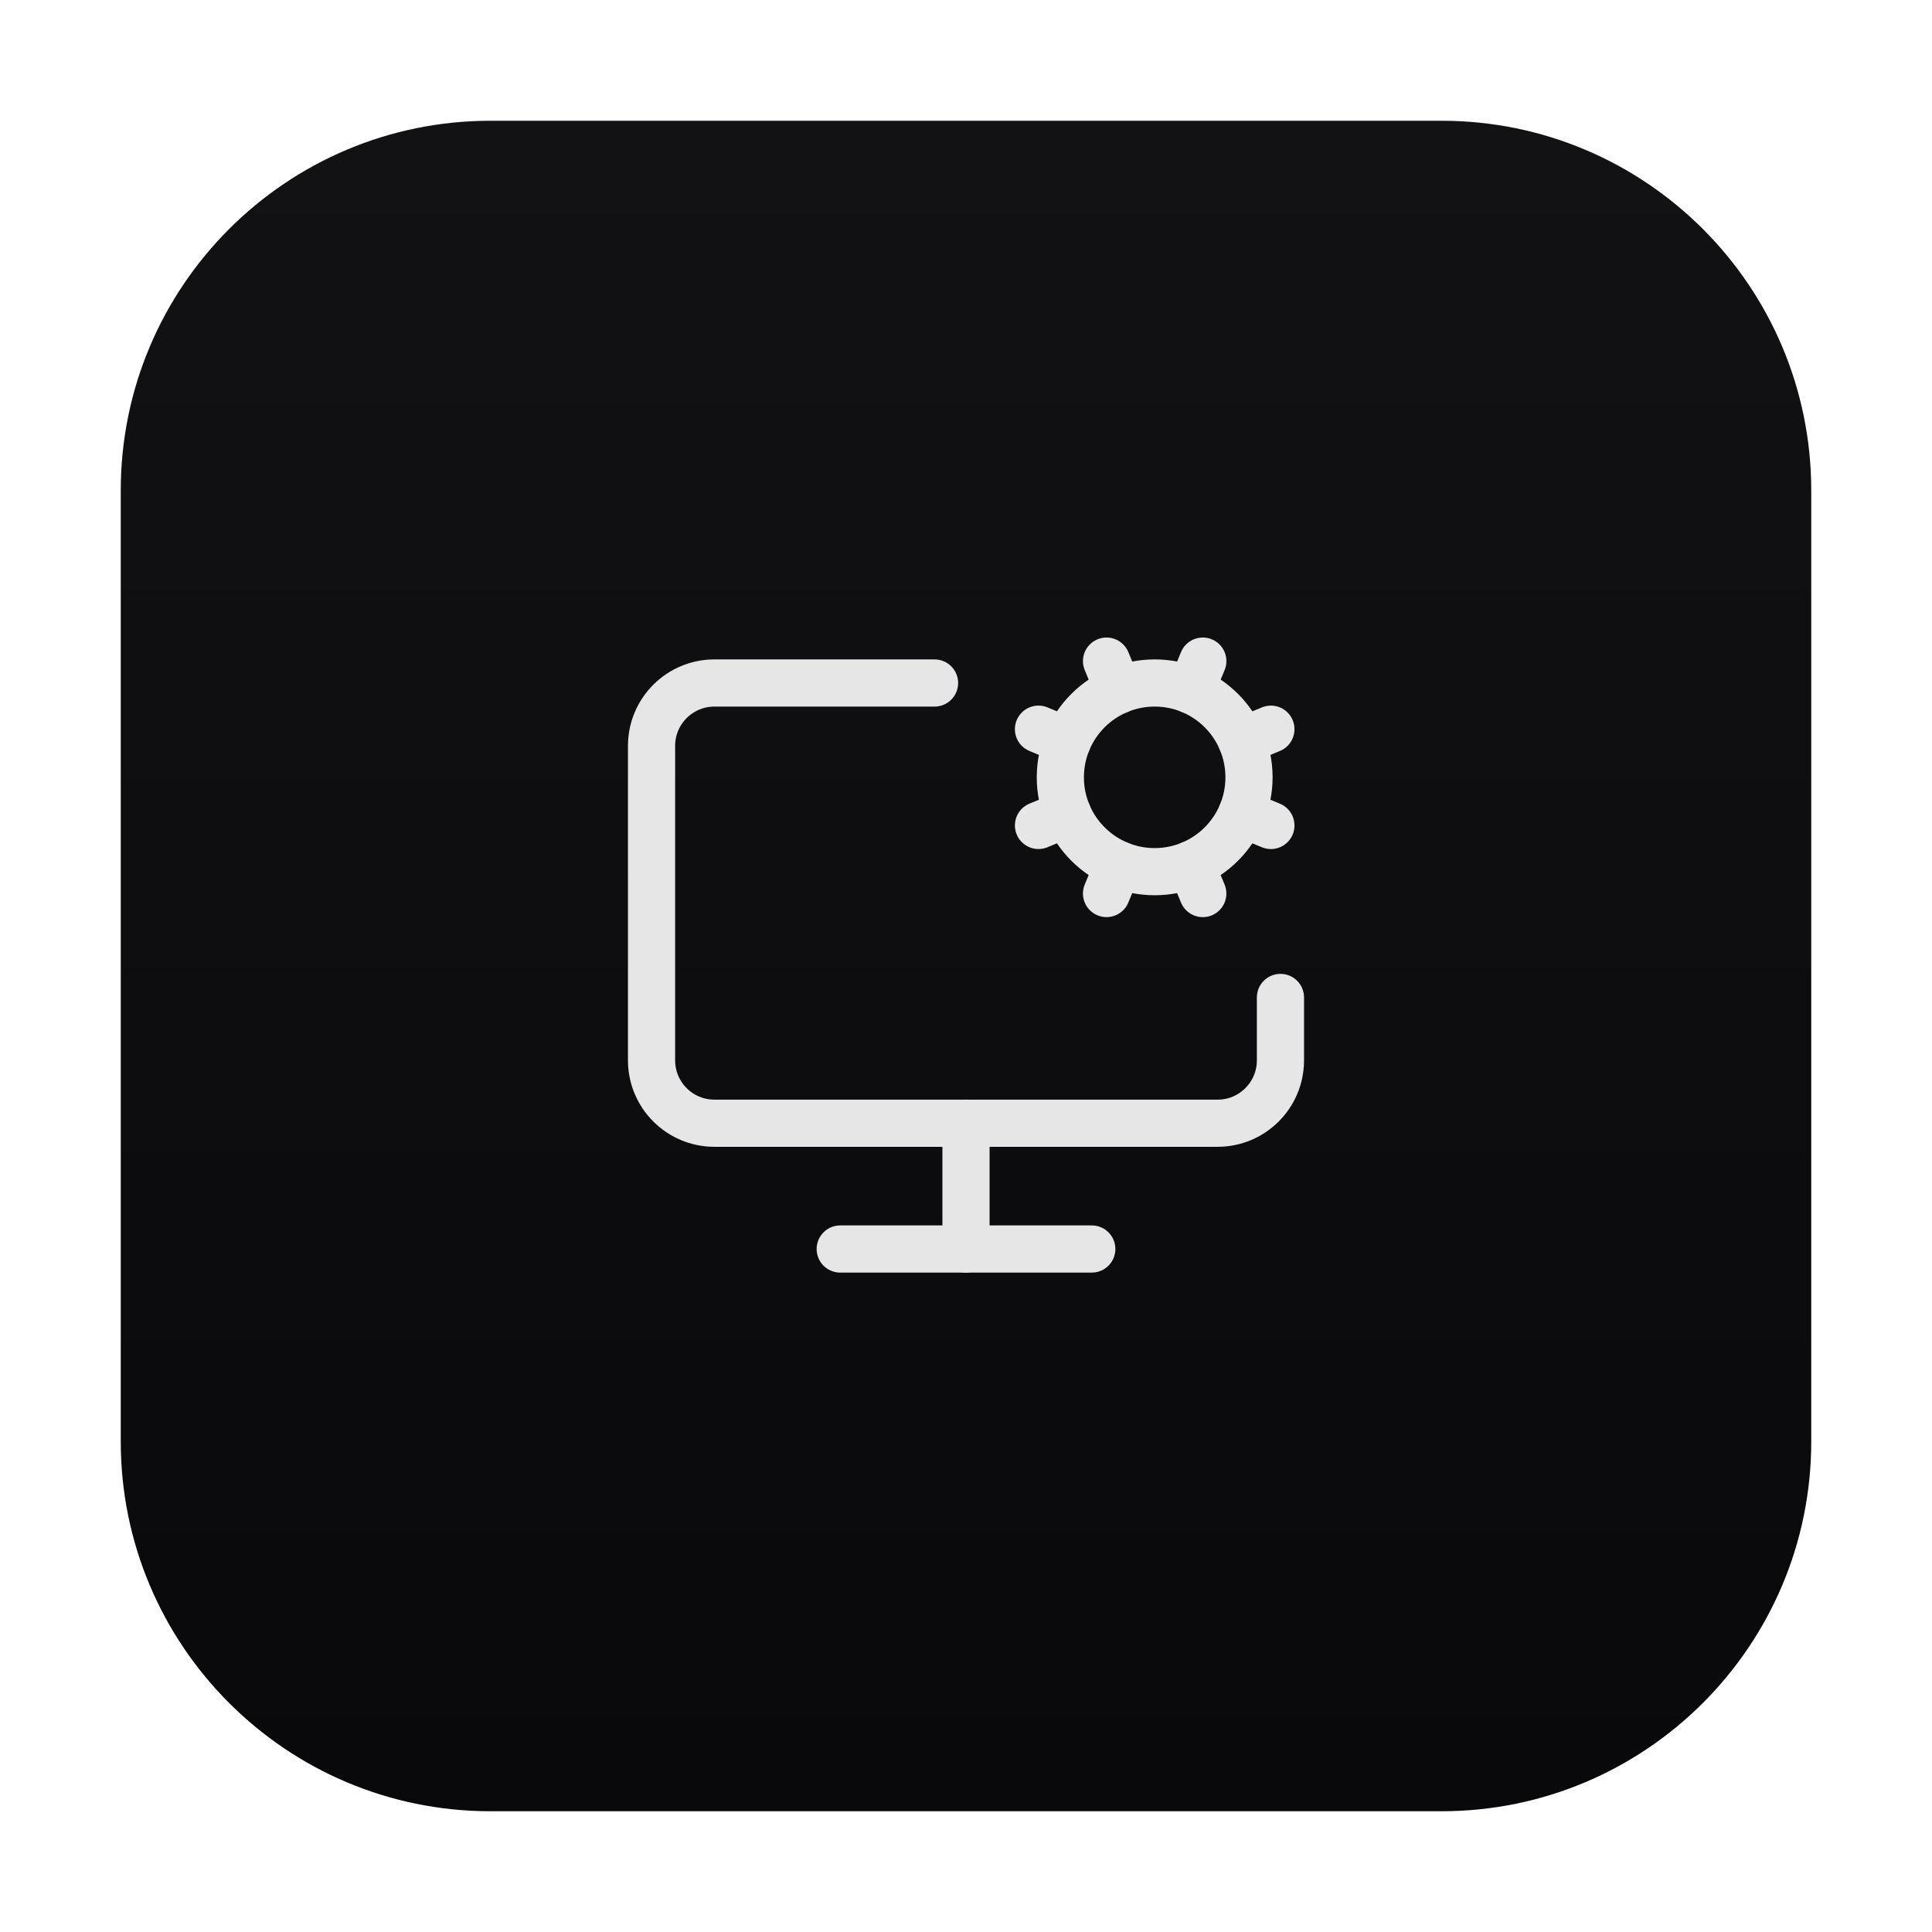
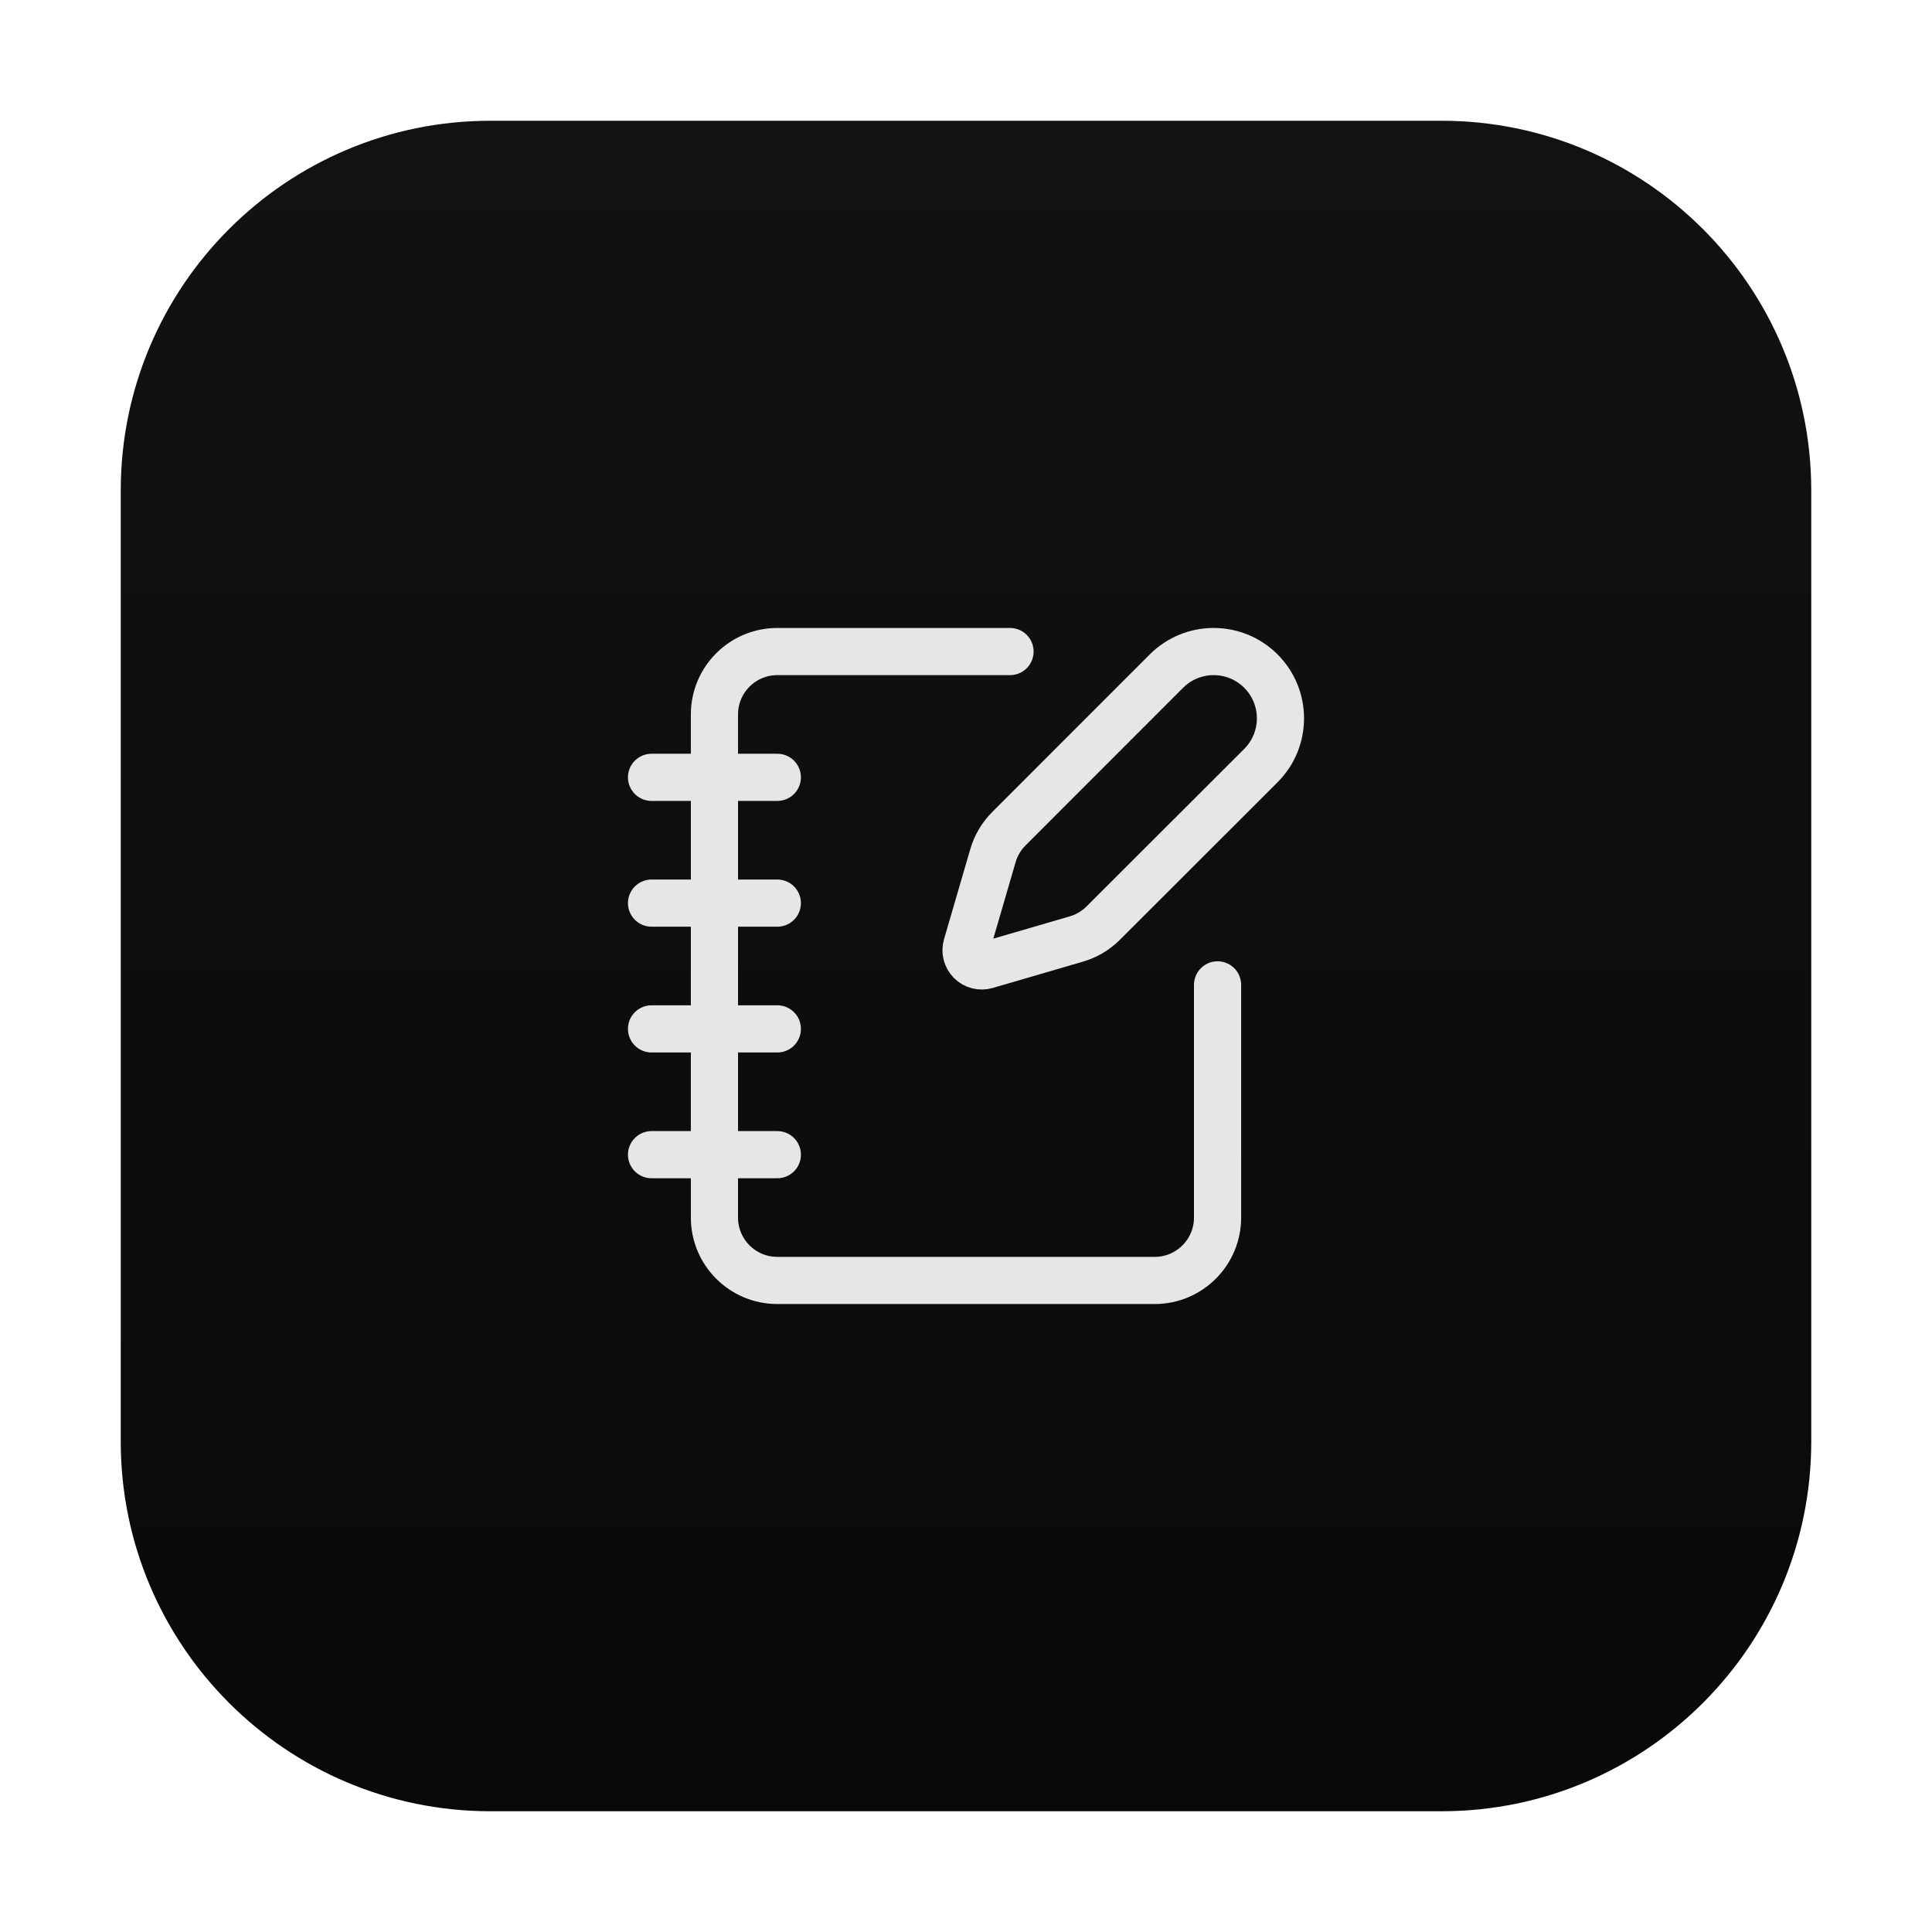
<svg xmlns="http://www.w3.org/2000/svg" viewBox="0 0 1024 1024" width="1024" height="1024">
  <defs>
    <linearGradient id="fall" x1="0" y1="64" x2="0" y2="960" gradientUnits="userSpaceOnUse">
      <stop offset="0" stop-color="#121215" />
      <stop offset="1" stop-color="#09090b" />
    </linearGradient>
  </defs>
  <rect x="64" y="64" width="896" height="896" rx="196" fill="url(#fall)" />
  <svg x="312" y="312" width="400" height="400" viewBox="0 0 24 24" fill="none" stroke="#e7e6e6" stroke-width="1.5" stroke-linecap="round" stroke-linejoin="round">
-     <path d="M12 17v4" />
-     <path d="m14.305 7.53.923-.382" />
-     <path d="m15.228 4.852-.923-.383" />
-     <path d="m16.852 3.228-.383-.924" />
-     <path d="m16.852 8.772-.383.923" />
-     <path d="m19.148 3.228.383-.924" />
-     <path d="m19.53 9.696-.382-.924" />
-     <path d="m20.772 4.852.924-.383" />
-     <path d="m20.772 7.148.924.383" />
-     <path d="M22 13v2a2 2 0 0 1-2 2H4a2 2 0 0 1-2-2V5a2 2 0 0 1 2-2h7" />
-     <path d="M8 21h8" />
-     <circle cx="18" cy="6" r="3" />
+     <path d="M13.4 2H6a2 2 0 0 0-2 2v16a2 2 0 0 0 2 2h12a2 2 0 0 0 2-2v-7.4" />
+     <path d="M2 6h4" />
+     <path d="M2 10h4" />
+     <path d="M2 14h4" />
+     <path d="M2 18h4" />
+     <path d="M21.378 5.626a1 1 0 1 0-3.004-3.004l-5.01 5.012a2 2 0 0 0-.506.854l-.837 2.87a.5.5 0 0 0 .62.62l2.87-.837a2 2 0 0 0 .854-.506z" />
  </svg>
</svg>
